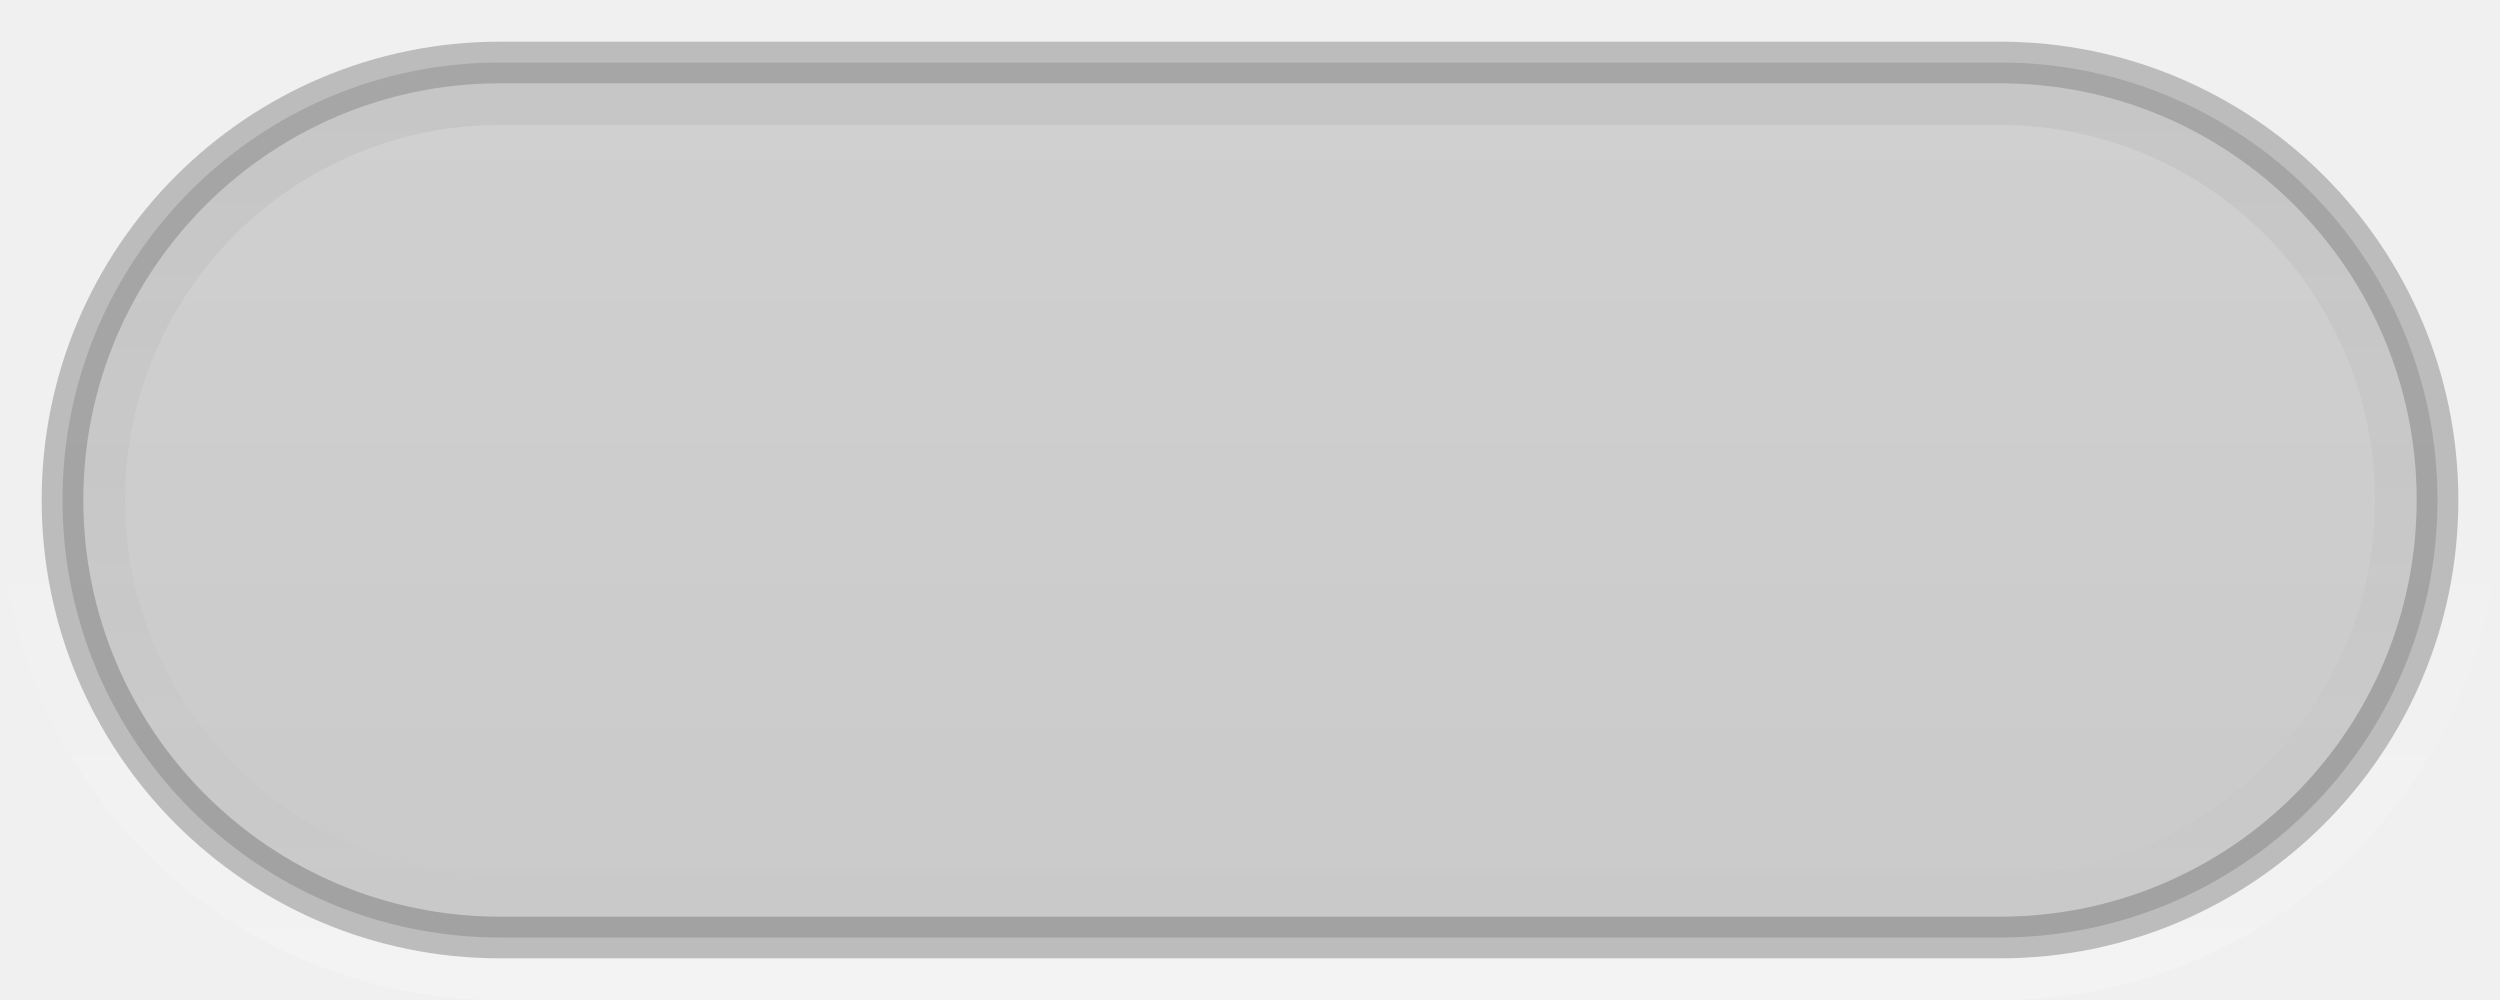
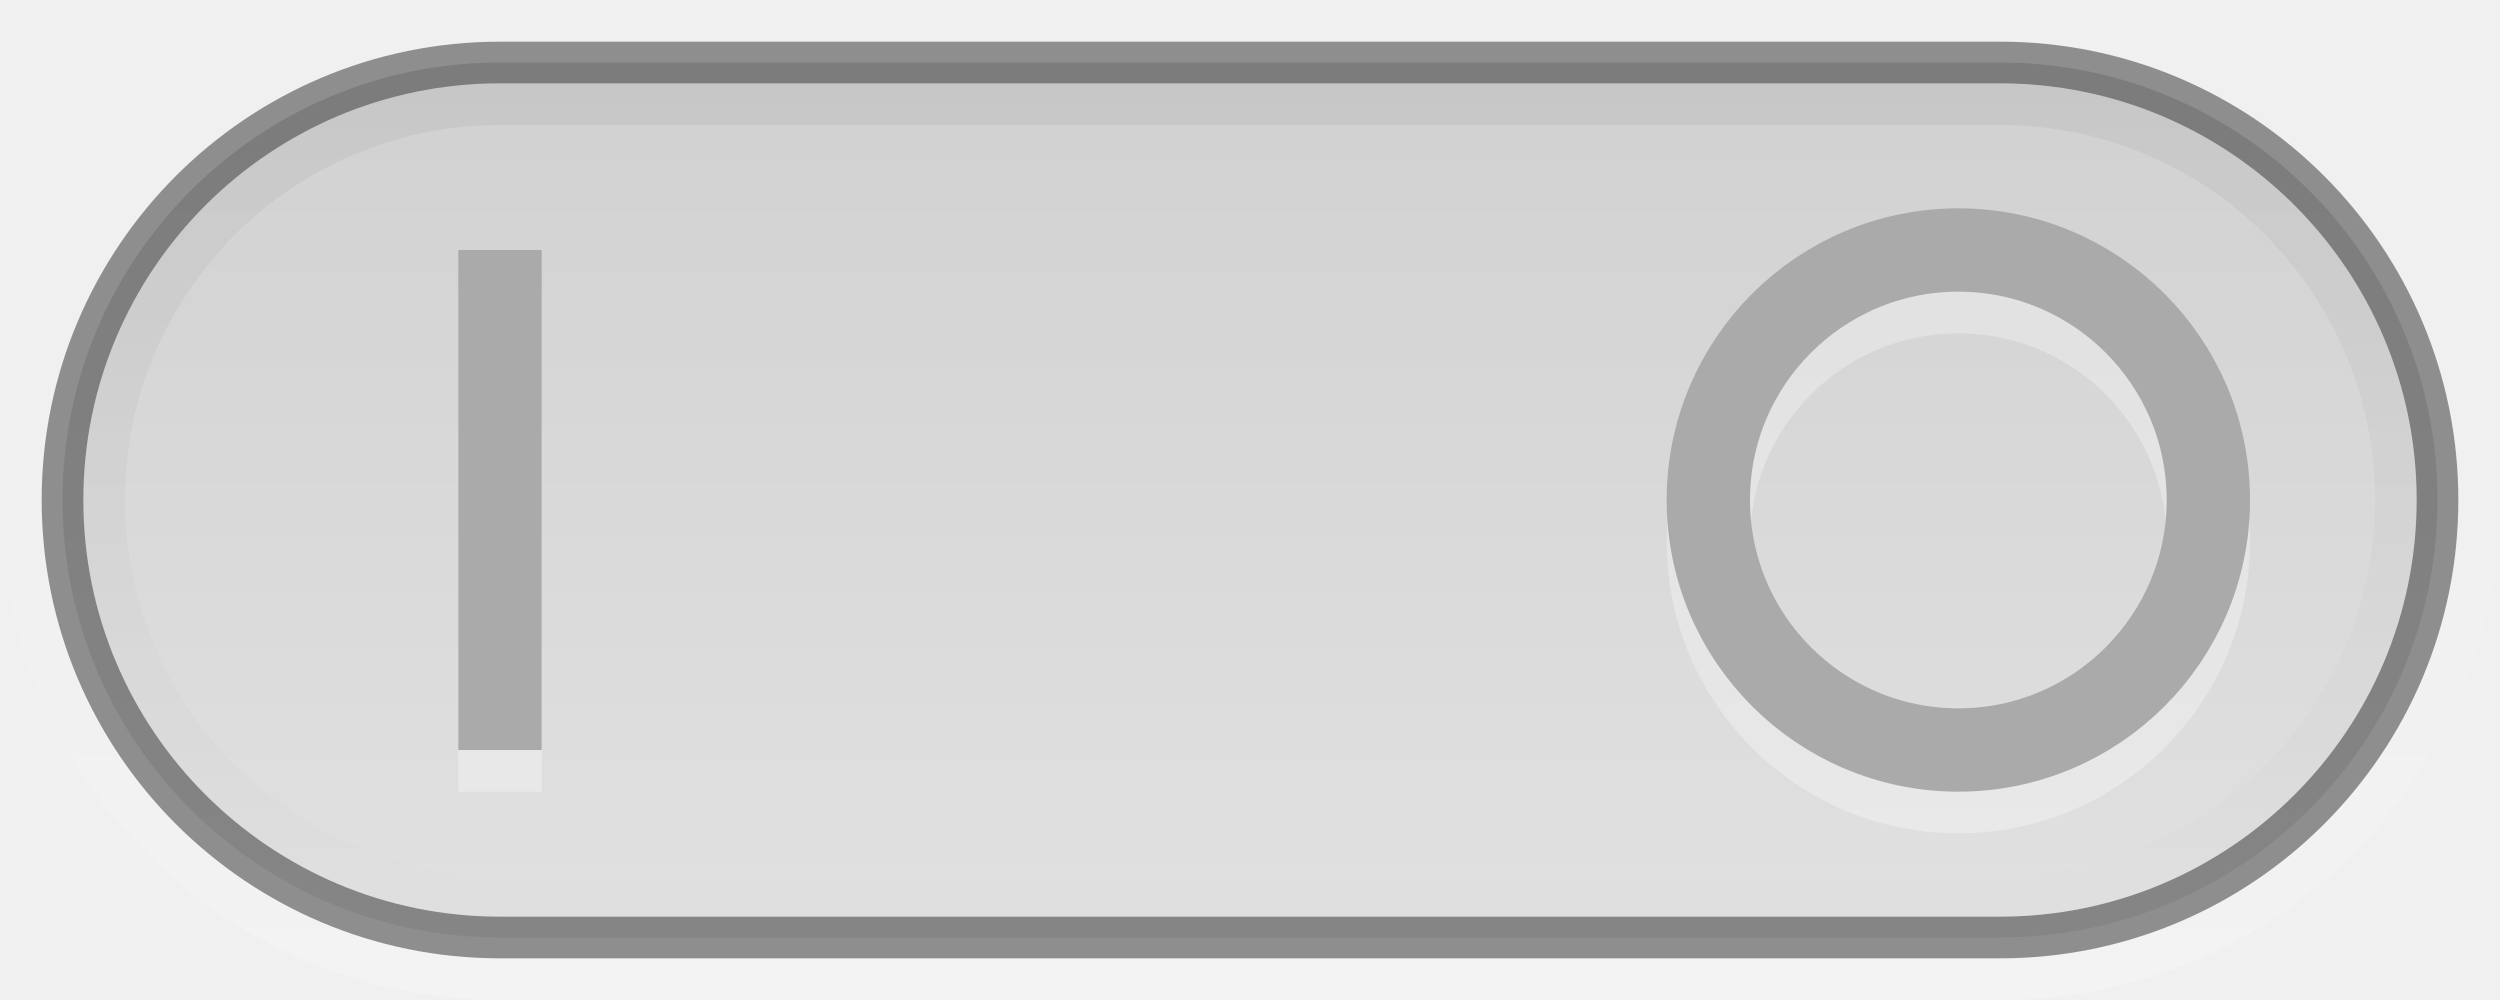
<svg xmlns="http://www.w3.org/2000/svg" xmlns:xlink="http://www.w3.org/1999/xlink" width="60" height="24" id="svg7539" version="1.1">
  <defs id="defs7541">
    <linearGradient xlink:href="#linearGradient4929-9-0-03-2-2-2-3-9-7-3-7-7-2-6-3-4-7-3-3" id="linearGradient7362" gradientUnits="userSpaceOnUse" gradientTransform="matrix(0.7662338,0,0,1.095238,-297.6493,-421.3883)" x1="617.509" y1="446.545" x2="617.509" y2="457.801" />
    <linearGradient id="linearGradient4929-9-0-03-2-2-2-3-9-7-3-7-7-2-6-3-4-7-3-3">
      <stop id="stop4931-7-3-3-9-6-4-6-1-9-5-2-4-0-3-4-8-9-6-8" style="stop-color:#ffffff;stop-opacity:1" offset="0" />
      <stop id="stop4933-0-1-2-7-9-6-0-7-8-0-4-1-4-6-6-1-0-2-4" style="stop-color:#ffffff;stop-opacity:0" offset="1" />
    </linearGradient>
    <linearGradient xlink:href="#linearGradient4695-1-4-3-5-0-6" id="linearGradient7365" gradientUnits="userSpaceOnUse" gradientTransform="matrix(0.2422908,0,0,0.9047619,83.97378,-280.6678)" x1="292.857" y1="211.076" x2="292.857" y2="233.827" />
    <linearGradient id="linearGradient4695-1-4-3-5-0-6">
      <stop id="stop4697-9-9-7-0-1-5" style="stop-color:#000000;stop-opacity:1" offset="0" />
      <stop id="stop4699-5-8-9-0-4-0" style="stop-color:#000000;stop-opacity:0" offset="1" />
    </linearGradient>
    <linearGradient id="linearGradient4751-5-4-1-2-9-1-2-3-365-589-154-4-7-64-3-8-6-5-3">
      <stop id="stop9737-3-0-8-1-8-3-3-0" style="stop-color:#ffffff;stop-opacity:1" offset="0" />
      <stop id="stop9739-4-8-0-7-48-9-7-7" style="stop-color:#ebebeb;stop-opacity:1" offset="1" />
    </linearGradient>
    <linearGradient y2="266.218" x2="257.578" y1="289.329" x1="257.578" gradientTransform="matrix(2.065481,0,0,1.038461,-43.28596,-377.4305)" gradientUnits="userSpaceOnUse" id="linearGradient7810" xlink:href="#linearGradient4751-5-4-1-2-9-1-2-3-365-589-154-4-7-64-3-8-6-5-3" />
    <linearGradient gradientTransform="matrix(0.4117647,0,0,0.4117647,-2.17647,-3)" gradientUnits="userSpaceOnUse" xlink:href="#linearGradient4215-8-4-7-28" id="linearGradient6387" y2="8.093" x2="38.977" y1="59.968" x1="38.977" />
    <linearGradient gradientTransform="matrix(0.5135135,0,0,0.5135135,-25.83613,-2.02128)" gradientUnits="userSpaceOnUse" xlink:href="#linearGradient4011-9-9-70-6-4" id="linearGradient6377" y2="44.341" x2="71.204" y1="6.238" x1="71.204" />
    <linearGradient id="linearGradient4215-8-4-7-28">
      <stop offset="0" style="stop-color:#dcdcdc;stop-opacity:1" id="stop4217-1-2-7-5" />
      <stop offset="1" style="stop-color:#f0f0f0;stop-opacity:1" id="stop4219-3-4-5-0" />
    </linearGradient>
    <linearGradient id="linearGradient4011-9-9-70-6-4">
      <stop offset="0" style="stop-color:#ffffff;stop-opacity:1" id="stop4013-5-4-3-4-3" />
      <stop offset="0.508" style="stop-color:#ffffff;stop-opacity:0.235" id="stop4015-1-5-70-6-7" />
      <stop offset="0.835" style="stop-color:#ffffff;stop-opacity:0.157" id="stop4017-7-0-13-7-0" />
      <stop offset="1" style="stop-color:#ffffff;stop-opacity:0.392" id="stop4019-1-12-7-5-0" />
    </linearGradient>
    <linearGradient xlink:href="#linearGradient27416-1" id="linearGradient3012" gradientUnits="userSpaceOnUse" gradientTransform="matrix(2.785809,0,0,0.9719081,-1785.294,-614.8992)" x1="731.057" y1="654.815" x2="731.057" y2="619.307" />
    <linearGradient id="linearGradient27416-1">
      <stop id="stop27420-2" style="stop-color:#55c1ec;stop-opacity:1" offset="0" />
      <stop id="stop27422-3" style="stop-color:#3689e6;stop-opacity:1" offset="1" />
    </linearGradient>
    <linearGradient y2="619.307" x2="731.057" y1="654.815" x1="731.057" gradientTransform="matrix(2.785809,0,0,0.9719081,-1900.78,-706.9847)" gradientUnits="userSpaceOnUse" id="linearGradient6179" xlink:href="#linearGradient27416-1" />
    <linearGradient id="linearGradient27416-1-7">
      <stop id="stop27420-2-2" style="stop-color:#55c1ec;stop-opacity:1" offset="0" />
      <stop id="stop27422-3-0" style="stop-color:#3689e6;stop-opacity:1" offset="1" />
    </linearGradient>
    <linearGradient y2="619.307" x2="731.057" y1="654.815" x1="731.057" gradientTransform="matrix(2.785809,0,0,0.9719081,-1783.794,-616.399)" gradientUnits="userSpaceOnUse" id="linearGradient3063" xlink:href="#linearGradient27416-1-7" />
    <linearGradient xlink:href="#linearGradient4011-9-9-70-61-7" id="linearGradient14699" gradientUnits="userSpaceOnUse" gradientTransform="matrix(-0.5135135,0,0,0.5135135,167.6904,-120.644)" x1="71.204" y1="6.238" x2="71.204" y2="44.341" />
    <linearGradient id="linearGradient4011-9-9-70-61-7">
      <stop id="stop4013-5-4-3-8-3" style="stop-color:#ffffff;stop-opacity:1;" offset="0" />
      <stop offset="0.508" style="stop-color:#ffffff;stop-opacity:0.235;" id="stop4015-1-5-70-9-5" />
      <stop id="stop4017-7-0-13-0-1" style="stop-color:#ffffff;stop-opacity:0.157;" offset="0.835" />
      <stop id="stop4019-1-12-7-0-7" style="stop-color:#ffffff;stop-opacity:0.392;" offset="1" />
    </linearGradient>
    <linearGradient xlink:href="#linearGradient4215-8-4-07-7" id="linearGradient14702" gradientUnits="userSpaceOnUse" gradientTransform="matrix(-0.4117647,0,0,0.4117647,144.0308,-121.6228)" x1="38.977" y1="59.968" x2="38.977" y2="8.093" />
    <linearGradient id="linearGradient4215-8-4-07-7">
      <stop style="stop-color:#e9e9e9;stop-opacity:1;" offset="0" id="stop4217-1-2-1-2" />
      <stop style="stop-color:#ffffff;stop-opacity:1;" offset="1" id="stop4219-3-4-0-96" />
    </linearGradient>
    <linearGradient xlink:href="#linearGradient4929-9-0-03-2-2-2-3-9-7-3-7-7-2-6-3-4-7-3-5-5" id="linearGradient14708" gradientUnits="userSpaceOnUse" gradientTransform="matrix(0.6363637,0,0,1.095238,-224.6002,-393.7671)" x1="617.509" y1="446.545" x2="617.509" y2="457.801" />
    <linearGradient id="linearGradient4929-9-0-03-2-2-2-3-9-7-3-7-7-2-6-3-4-7-3-5-5">
      <stop offset="0" style="stop-color:#ffffff;stop-opacity:1" id="stop4931-7-3-3-9-6-4-6-1-9-5-2-4-0-3-4-8-9-6-56-7" />
      <stop offset="1" style="stop-color:#ffffff;stop-opacity:0" id="stop4933-0-1-2-7-9-6-0-7-8-0-4-1-4-6-6-1-0-2-86-9" />
    </linearGradient>
    <linearGradient xlink:href="#linearGradient4695-1-4-3-5-0-63-6" id="linearGradient14711" gradientUnits="userSpaceOnUse" gradientTransform="matrix(0.1982379,0,0,0.9047619,93.10556,-308.2889)" x1="292.857" y1="211.076" x2="292.857" y2="233.827" />
    <linearGradient id="linearGradient4695-1-4-3-5-0-63-6">
      <stop offset="0" style="stop-color:#000000;stop-opacity:1" id="stop4697-9-9-7-0-1-05-7" />
      <stop offset="1" style="stop-color:#000000;stop-opacity:0" id="stop4699-5-8-9-0-4-06-1" />
    </linearGradient>
    <linearGradient xlink:href="#linearGradient27416-1-72-0" id="linearGradient14714" gradientUnits="userSpaceOnUse" gradientTransform="matrix(2.909623,0,0,0.9719081,-1777.05,-520.899)" x1="634.265" y1="631.878" x2="634.265" y2="656.008" />
    <linearGradient id="linearGradient27416-1-72-0">
-       <stop offset="0" style="stop-color:#000000;stop-opacity:0.13;" id="stop27420-2-84-8" />
-       <stop offset="1" style="stop-color:#000000;stop-opacity:0.157;" id="stop27422-3-5-1" />
+       <stop offset="0" style="stop-color:#cfcfcf;stop-opacity:1;" id="stop27420-2-84-8" />
+       <stop offset="1" style="stop-color:#e1e1e1;stop-opacity:1;" id="stop27422-3-5-1" />
    </linearGradient>
    <linearGradient y2="656.008" x2="634.265" y1="631.878" x1="634.265" gradientTransform="matrix(3.528692,0,0,0.9719081,-2084.972,-706.899)" gradientUnits="userSpaceOnUse" id="linearGradient4290" xlink:href="#linearGradient27416-1-72-0" />
  </defs>
  <g id="layer1" transform="translate(-116,92)">
    <rect style="opacity:0.99;color:#000000;fill:url(#linearGradient4290);fill-opacity:1;fill-rule:nonzero;stroke:none;stroke-width:1;marker:none;visibility:visible;display:inline;overflow:visible;enable-background:accumulate" id="rect6132-8-2-8-0-0-0-10-0-6-0-6-2-0-5-7-3-3-7-8-4-0-2-5-3-6-7-8-0-5-8" y="-90.5" x="117.5" ry="10.5" rx="10.5" height="21" width="57" />
    <rect width="55" height="19" rx="9.5" ry="9.5" x="118.5" y="-89.5" id="rect6132-8-2-8-0-0-0-4-6-9-7-5-4-2-6-1-1-2-7-4-6-3-4-3-0-8-1-1-9-4" style="opacity:0.05;color:#000000;fill:none;stroke:url(#linearGradient7365);stroke-width:1;stroke-linecap:round;stroke-linejoin:round;stroke-miterlimit:4;stroke-opacity:1;stroke-dasharray:none;stroke-dashoffset:0;marker:none;visibility:visible;display:inline;overflow:visible;enable-background:accumulate" />
    <rect width="59" height="23" rx="11.5" ry="11.5" x="116.5" y="68.5" transform="scale(1,-1)" id="rect6132-8-2-8-0-0-0-4-6-9-7-5-4-2-6-1-1-2-7-4-6-3-0-1-0-16-8-3-0-0-3-0" style="opacity:0.2;color:#000000;fill:none;stroke:url(#linearGradient7362);stroke-width:1;stroke-linecap:round;stroke-linejoin:round;stroke-miterlimit:4;stroke-opacity:1;stroke-dasharray:none;stroke-dashoffset:0;marker:none;visibility:visible;display:inline;overflow:visible;enable-background:accumulate" />
-     <rect width="57" height="21" rx="10.5" ry="10.5" x="117.5" y="-90.5" id="rect6132-8-2-8-0-0-0-10-0-6-0-6-2-0-5-7-3-3-7-8-4-0-2-5-3-6-7-8-6-8" style="opacity:0.3;color:#000000;fill:none;stroke:#434343;stroke-width:1;stroke-linecap:round;stroke-linejoin:round;stroke-miterlimit:4;stroke-opacity:1;stroke-dasharray:none;stroke-dashoffset:0;marker:none;visibility:visible;display:inline;overflow:visible;enable-background:accumulate" />
+     <rect width="57" height="21" rx="10.5" ry="10.5" x="117.5" y="-90.5" id="rect6132-8-2-8-0-0-0-10-0-6-0-6-2-0-5-7-3-3-7-8-4-0-2-5-3-6-7-8-6-8" style="opacity:0.41;color:#000000;fill:none;stroke:#000000;stroke-width:1;stroke-linecap:round;stroke-linejoin:round;stroke-miterlimit:4;stroke-opacity:1;stroke-dasharray:none;stroke-dashoffset:0;marker:none;visibility:visible;display:inline;overflow:visible;enable-background:accumulate" />
+     <path transform="translate(119,-91)" d="m 50,12 a 6,6 0 1 1 -12,0 6,6 0 1 1 12,0 z" id="path3812" style="opacity:0.3;fill:none;stroke:#ffffff;stroke-width:2;stroke-miterlimit:4;stroke-opacity:1;stroke-dasharray:none" />
+     <path style="opacity:1;fill:none;stroke:#aaaaaa;stroke-width:2;stroke-miterlimit:4;stroke-opacity:1;stroke-dasharray:none" id="path3042" d="m 50,12 a 6,6 0 1 1 -12,0 6,6 0 1 1 12,0 z" transform="translate(119,-92)" />
+     <rect y="-85" x="127" height="12" width="2" id="rect6146" style="opacity:0.3;fill:#ffffff;fill-opacity:1;stroke:none" />
+     <rect style="opacity:1;fill:#aaaaaa;fill-opacity:1;stroke:none" id="rect5375" width="2" height="12" x="127" y="-86" />
  </g>
</svg>
